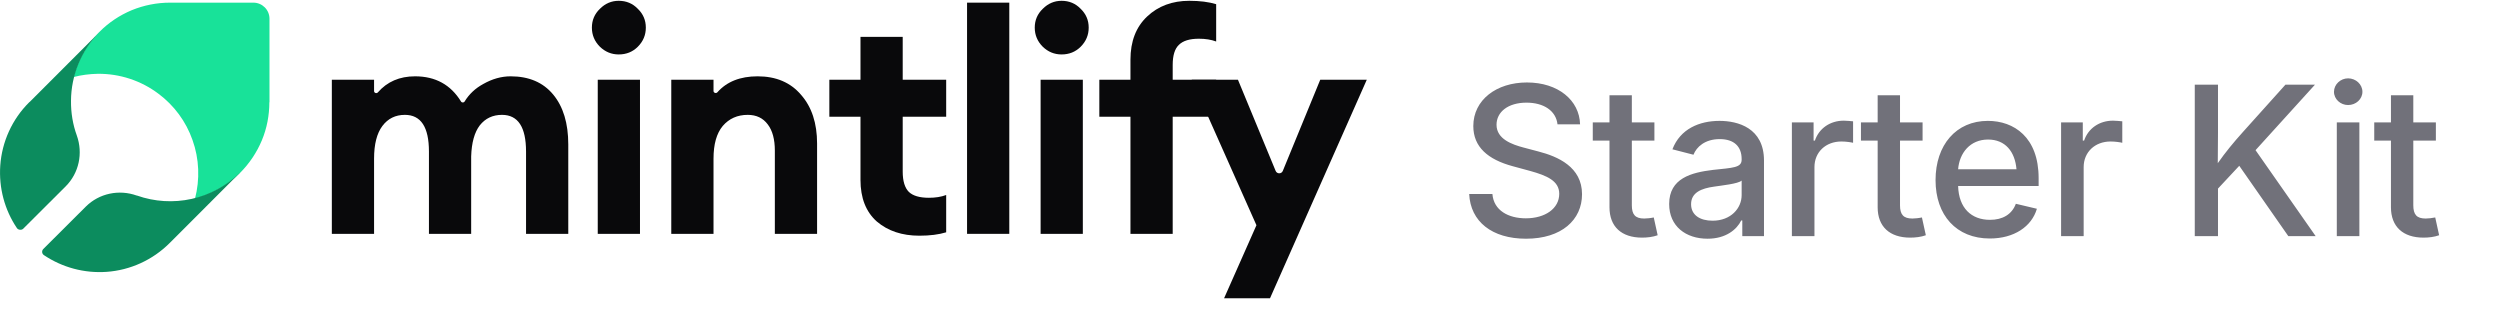
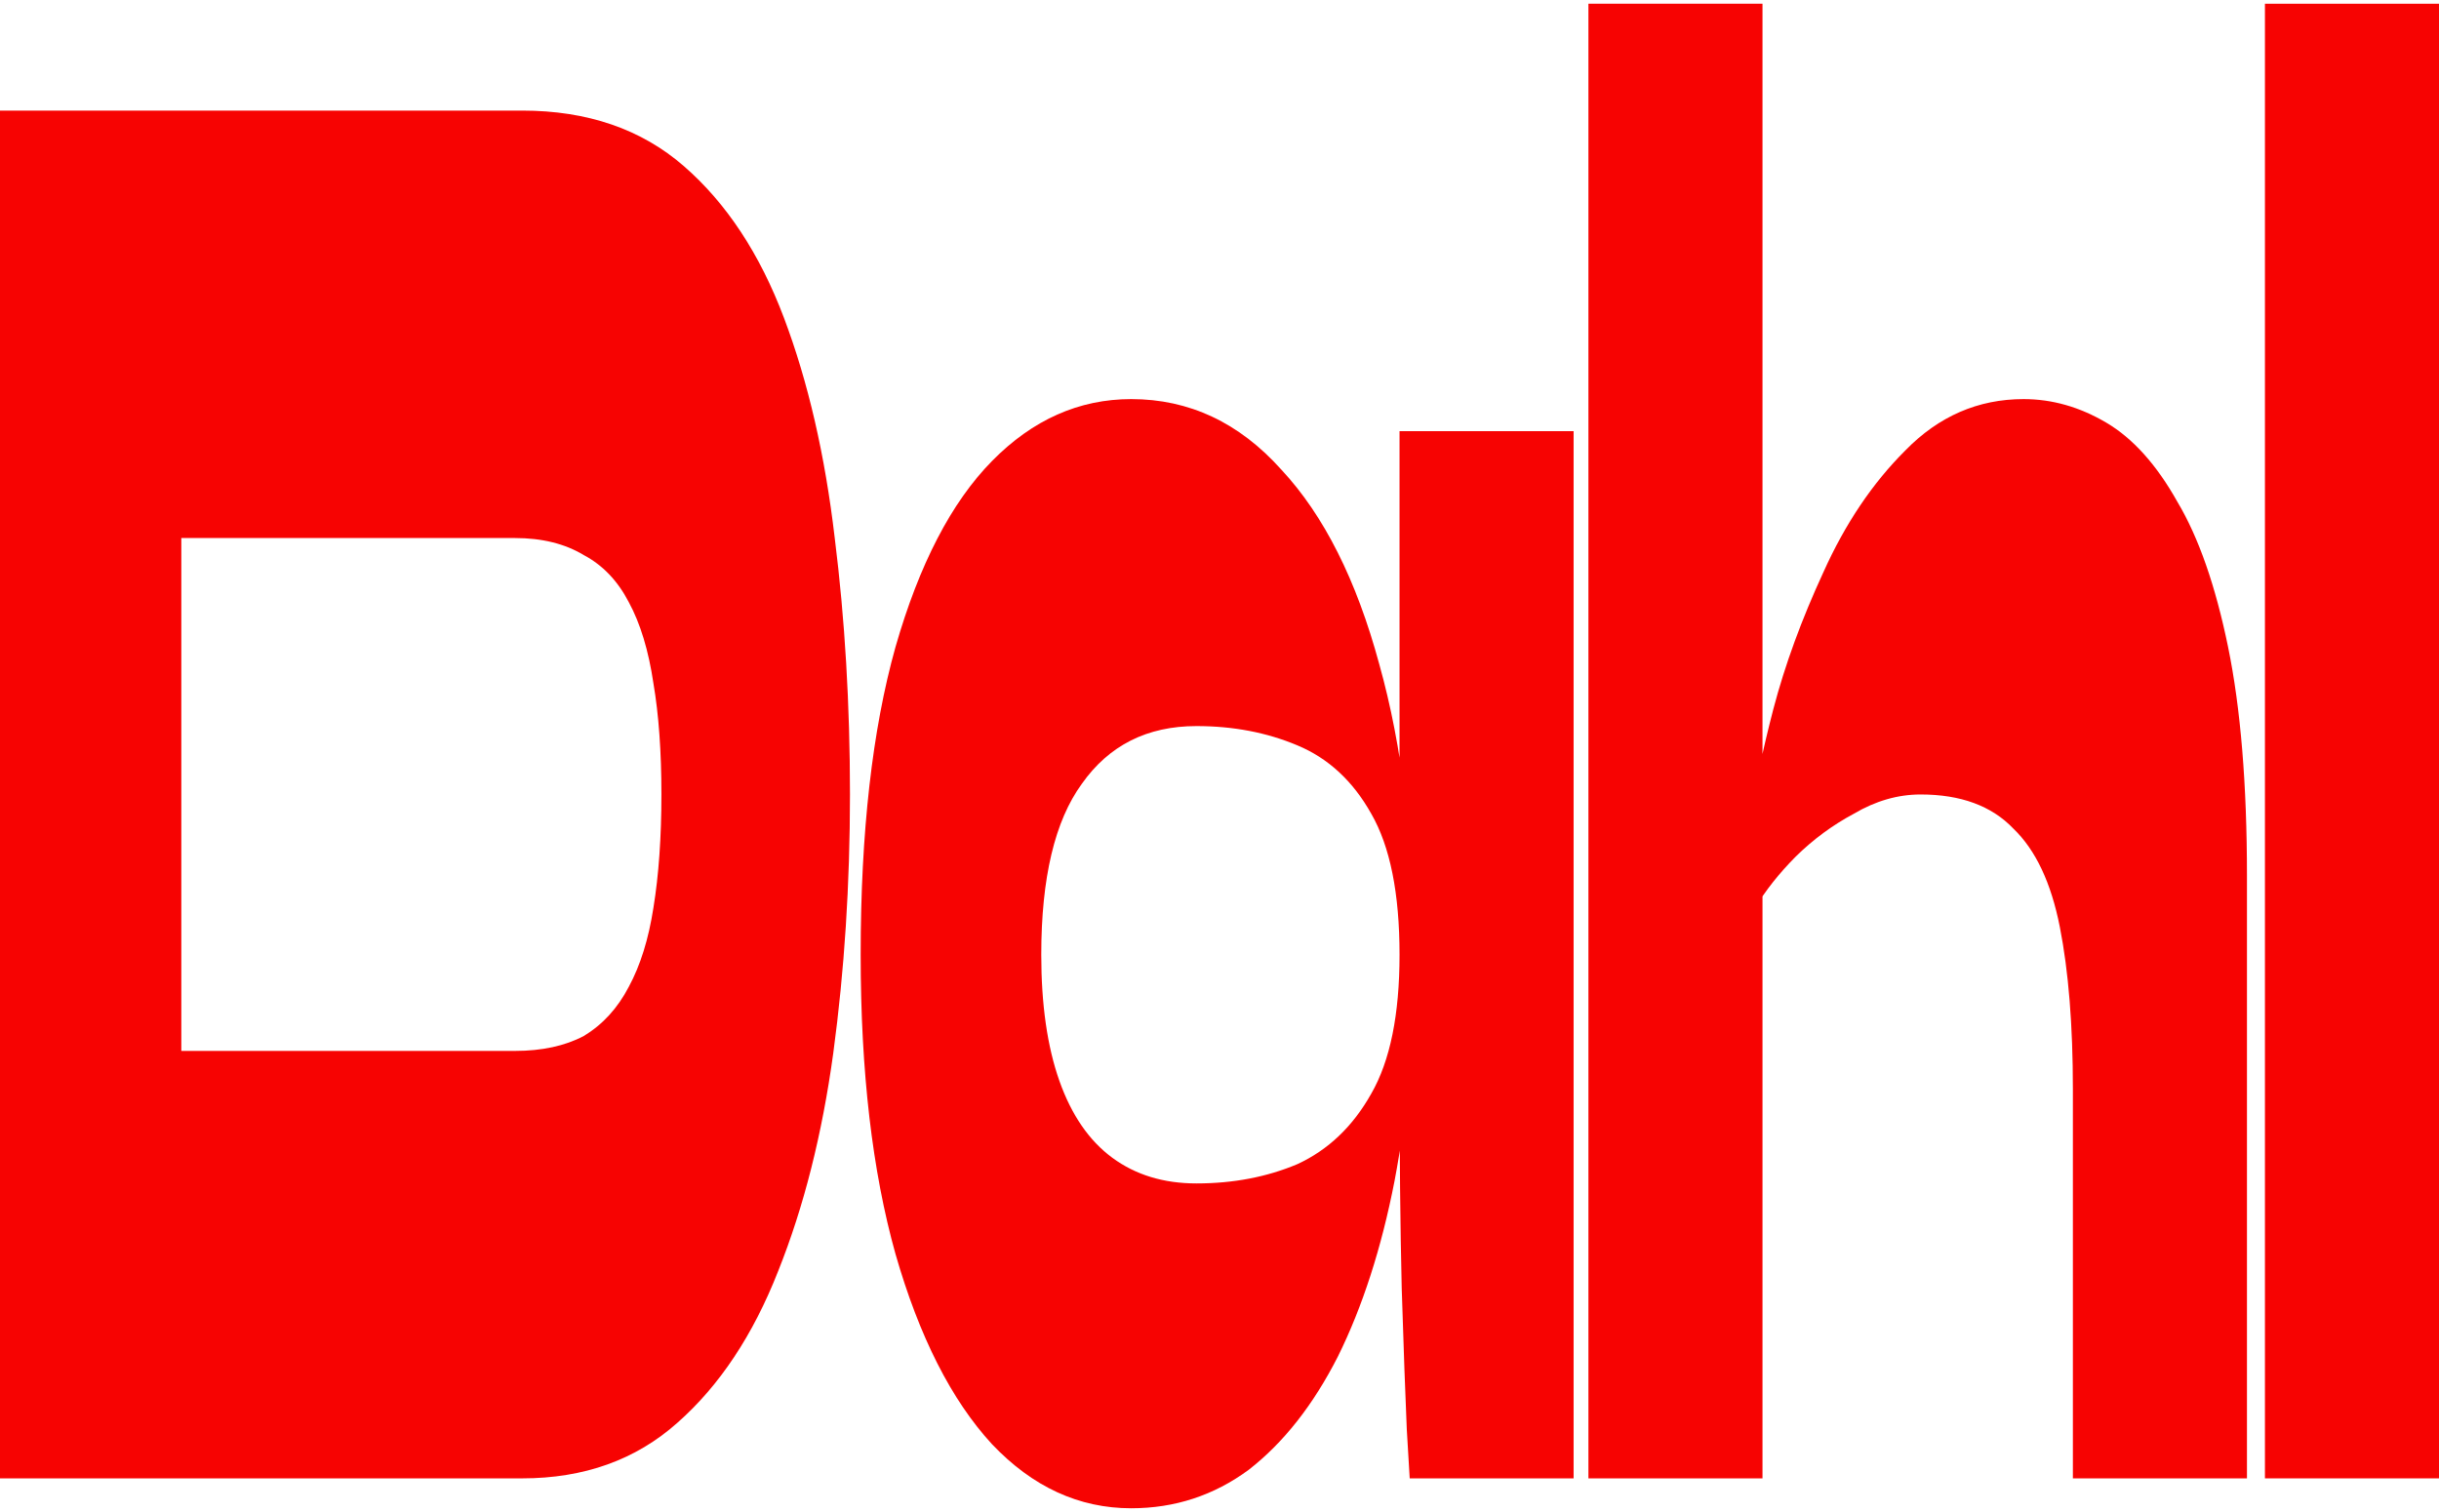
- <svg xmlns="http://www.w3.org/2000/svg" width="180" height="23" viewBox="0 0 180 23" fill="none">
-   <path d="M91.44 21.476H88.133L90.464 16.216L85.802 5.74H89.132L91.847 12.307C91.943 12.536 92.268 12.536 92.362 12.306L95.058 5.74H98.409L91.44 21.476Z" fill="#09090B" />
-   <path d="M81.393 16.837V8.403H79.152V5.74H81.393V4.297C81.393 2.98 81.792 1.944 82.592 1.19C83.391 0.435 84.404 0.058 85.633 0.058C86.387 0.058 87.031 0.139 87.564 0.302V2.988C87.208 2.854 86.794 2.788 86.32 2.788C85.655 2.788 85.174 2.936 84.878 3.232C84.582 3.513 84.434 3.994 84.434 4.674V5.74H87.564V8.403H84.434V16.837H81.393Z" fill="#09090B" />
-   <path d="M76.433 3.92C75.915 3.92 75.463 3.735 75.079 3.365C74.694 2.98 74.502 2.521 74.502 1.989C74.502 1.456 74.694 1.005 75.079 0.635C75.463 0.25 75.915 0.058 76.433 0.058C76.98 0.058 77.438 0.25 77.809 0.635C78.193 1.005 78.386 1.456 78.386 1.989C78.386 2.521 78.193 2.98 77.809 3.365C77.438 3.735 76.98 3.92 76.433 3.92ZM74.924 16.837V5.74H77.964V16.837H74.924Z" fill="#09090B" />
-   <path d="M69.628 16.837V0.191H72.669V16.837H69.628Z" fill="#09090B" />
-   <path d="M66.194 16.97C64.951 16.97 63.93 16.63 63.131 15.949C62.347 15.254 61.955 14.255 61.955 12.953V8.403H59.713V5.74H61.955V2.655H64.995V5.74H68.125V8.403H64.995V12.354C64.995 13.034 65.143 13.523 65.439 13.819C65.735 14.1 66.216 14.24 66.882 14.24C67.355 14.24 67.769 14.174 68.125 14.04V16.726C67.592 16.889 66.948 16.97 66.194 16.97Z" fill="#09090B" />
-   <path d="M48.332 16.837V5.74H51.373V6.551C51.373 6.688 51.559 6.748 51.65 6.646C52.328 5.879 53.293 5.495 54.546 5.495C55.878 5.495 56.921 5.939 57.676 6.827C58.445 7.7 58.83 8.869 58.83 10.334V16.837H55.789V10.844C55.789 10.03 55.619 9.402 55.279 8.958C54.939 8.499 54.458 8.27 53.836 8.27C53.096 8.27 52.497 8.536 52.038 9.069C51.594 9.601 51.373 10.386 51.373 11.421V16.837H48.332Z" fill="#09090B" />
-   <path d="M44.547 3.92C44.029 3.92 43.578 3.735 43.193 3.365C42.809 2.98 42.616 2.521 42.616 1.989C42.616 1.456 42.809 1.005 43.193 0.635C43.578 0.25 44.029 0.058 44.547 0.058C45.095 0.058 45.553 0.25 45.923 0.635C46.308 1.005 46.5 1.456 46.5 1.989C46.5 2.521 46.308 2.98 45.923 3.365C45.553 3.735 45.095 3.92 44.547 3.92ZM43.038 16.837V5.74H46.079V16.837H43.038Z" fill="#09090B" />
-   <path d="M37.875 16.837V10.911C37.875 9.15 37.298 8.27 36.144 8.27C35.478 8.27 34.945 8.521 34.546 9.024C34.161 9.527 33.954 10.275 33.924 11.266V16.837H30.884V10.911C30.884 9.15 30.306 8.27 29.152 8.27C28.472 8.27 27.932 8.536 27.532 9.069C27.133 9.601 26.933 10.386 26.933 11.421V16.837H23.892V5.74H26.933V6.559C26.933 6.695 27.116 6.755 27.206 6.652C27.878 5.881 28.771 5.495 29.885 5.495C31.349 5.495 32.452 6.1 33.193 7.309C33.252 7.404 33.395 7.403 33.454 7.307C33.774 6.78 34.219 6.361 34.79 6.05C35.441 5.68 36.099 5.495 36.765 5.495C38.082 5.495 39.103 5.932 39.828 6.805C40.553 7.678 40.916 8.876 40.916 10.4V16.837H37.875Z" fill="#09090B" />
-   <path d="M19.403 7.362V1.35C19.403 0.705 18.879 0.191 18.244 0.191H12.235C11.291 0.191 10.357 0.378 9.487 0.733C8.618 1.098 7.824 1.621 7.16 2.295L7.114 2.341C6.235 3.23 5.609 4.333 5.291 5.548C5.861 5.399 6.45 5.324 7.039 5.314C8.609 5.296 10.151 5.801 11.403 6.745C12.534 7.586 13.394 8.746 13.861 10.083C14.347 11.438 14.403 12.916 14.039 14.309C15.244 13.991 16.356 13.364 17.244 12.486L17.291 12.439C17.954 11.775 18.487 10.98 18.851 10.111C19.216 9.241 19.393 8.306 19.393 7.362H19.403Z" fill="#18E299" />
-   <path d="M5.112 7.26C5.121 5.416 5.857 3.646 7.151 2.324L2.151 7.326C2.133 7.344 2.114 7.354 2.095 7.372C0.876 8.583 0.14 10.204 0.019 11.918C-0.092 13.52 0.327 15.103 1.22 16.426C1.306 16.552 1.537 16.593 1.667 16.472L4.73 13.417C5.689 12.458 5.987 11.033 5.531 9.757C5.242 8.965 5.103 8.117 5.112 7.26Z" fill="#0C8C5E" />
-   <path d="M17.262 12.44C16.303 13.38 15.102 14.032 13.799 14.321C12.486 14.61 11.127 14.526 9.861 14.079C9.861 14.079 9.851 14.079 9.842 14.079C8.567 13.622 7.142 13.921 6.183 14.871L3.12 17.926C2.99 18.056 3.009 18.27 3.167 18.373C4.489 19.258 6.072 19.686 7.673 19.574C9.386 19.453 10.997 18.717 12.216 17.497L12.263 17.451L17.262 12.449V12.44Z" fill="#0C8C5E" />
-   <text x="105" y="17" font-family="Inter, ui-sans-serif, system-ui, -apple-system, sans-serif" font-size="15" font-weight="500" fill="#71717A" letter-spacing="-0.01em">Starter Kit</text>
+ <svg xmlns="http://www.w3.org/2000/svg" width="100" height="62" viewBox="0 0 65 40.101" fill="none" aria-label="Dahl">
+   <path d="M60.361 0H65V39.304H60.361V0Z" fill="#F70302" />
+   <path d="M55.243 39.304V28.937C55.243 27.228 55.127 25.785 54.895 24.608C54.663 23.43 54.251 22.557 53.658 21.987C53.079 21.38 52.254 21.076 51.184 21.076C50.579 21.076 49.986 21.247 49.406 21.589C48.839 21.892 48.324 22.272 47.86 22.728C47.409 23.183 47.048 23.639 46.778 24.095L46.739 21.361C46.791 20.791 46.965 19.937 47.261 18.797C47.57 17.62 48.015 16.405 48.594 15.152C49.174 13.861 49.902 12.778 50.779 11.905C51.668 10.994 52.718 10.538 53.929 10.538C54.689 10.538 55.424 10.747 56.132 11.165C56.841 11.582 57.472 12.285 58.026 13.272C58.593 14.222 59.044 15.513 59.379 17.145C59.714 18.779 59.882 20.81 59.882 23.241V39.304H55.243ZM42.332 39.304V0H46.971V39.304H42.332Z" fill="#F70302" />
+   <path d="M30.147 40.101C28.755 40.101 27.518 39.532 26.436 38.392C25.353 37.215 24.497 35.525 23.865 33.323C23.247 31.12 22.937 28.462 22.937 25.348C22.937 22.082 23.247 19.348 23.865 17.146C24.497 14.943 25.353 13.291 26.436 12.19C27.518 11.089 28.755 10.538 30.147 10.538C31.693 10.538 33.026 11.165 34.148 12.418C35.281 13.633 36.151 15.361 36.757 17.601C37.375 19.804 37.684 22.386 37.684 25.348C37.684 27.551 37.511 29.563 37.163 31.386C36.815 33.171 36.312 34.728 35.655 36.057C34.998 37.348 34.206 38.355 33.278 39.076C32.35 39.76 31.306 40.101 30.147 40.101ZM31.886 31.443C32.865 31.443 33.761 31.272 34.573 30.93C35.397 30.551 36.054 29.924 36.544 29.051C37.047 28.177 37.298 26.943 37.298 25.348C37.298 23.715 37.047 22.462 36.544 21.589C36.054 20.715 35.397 20.108 34.573 19.766C33.761 19.424 32.865 19.253 31.886 19.253C30.572 19.253 29.554 19.766 28.832 20.791C28.111 21.779 27.75 23.297 27.75 25.348C27.75 26.677 27.911 27.797 28.233 28.709C28.555 29.62 29.026 30.304 29.644 30.759C30.263 31.215 31.01 31.443 31.886 31.443ZM37.298 11.393H41.937V39.304H37.569C37.569 39.304 37.543 38.867 37.491 37.994C37.453 37.12 37.407 35.867 37.356 34.234C37.317 32.601 37.298 30.684 37.298 28.481V11.393Z" fill="#F70302" />
+   <path d="M13.916 2.848C15.655 2.848 17.092 3.342 18.226 4.329C19.36 5.316 20.249 6.665 20.893 8.373C21.538 10.082 21.988 12.038 22.246 14.241C22.517 16.405 22.652 18.683 22.652 21.076C22.652 23.468 22.504 25.766 22.207 27.968C21.911 30.133 21.422 32.07 20.739 33.778C20.069 35.487 19.173 36.835 18.052 37.823C16.944 38.81 15.565 39.304 13.916 39.304H0V2.848H13.916ZM4.832 27.911H13.723C14.444 27.911 15.056 27.778 15.559 27.513C16.061 27.209 16.461 26.772 16.757 26.203C17.066 25.633 17.285 24.93 17.414 24.095C17.556 23.221 17.627 22.215 17.627 21.076C17.627 19.937 17.556 18.949 17.414 18.114C17.285 17.241 17.066 16.519 16.757 15.949C16.461 15.38 16.061 14.962 15.559 14.696C15.056 14.392 14.444 14.241 13.723 14.241H4.832V27.911Z" fill="#F70302" />
</svg>
